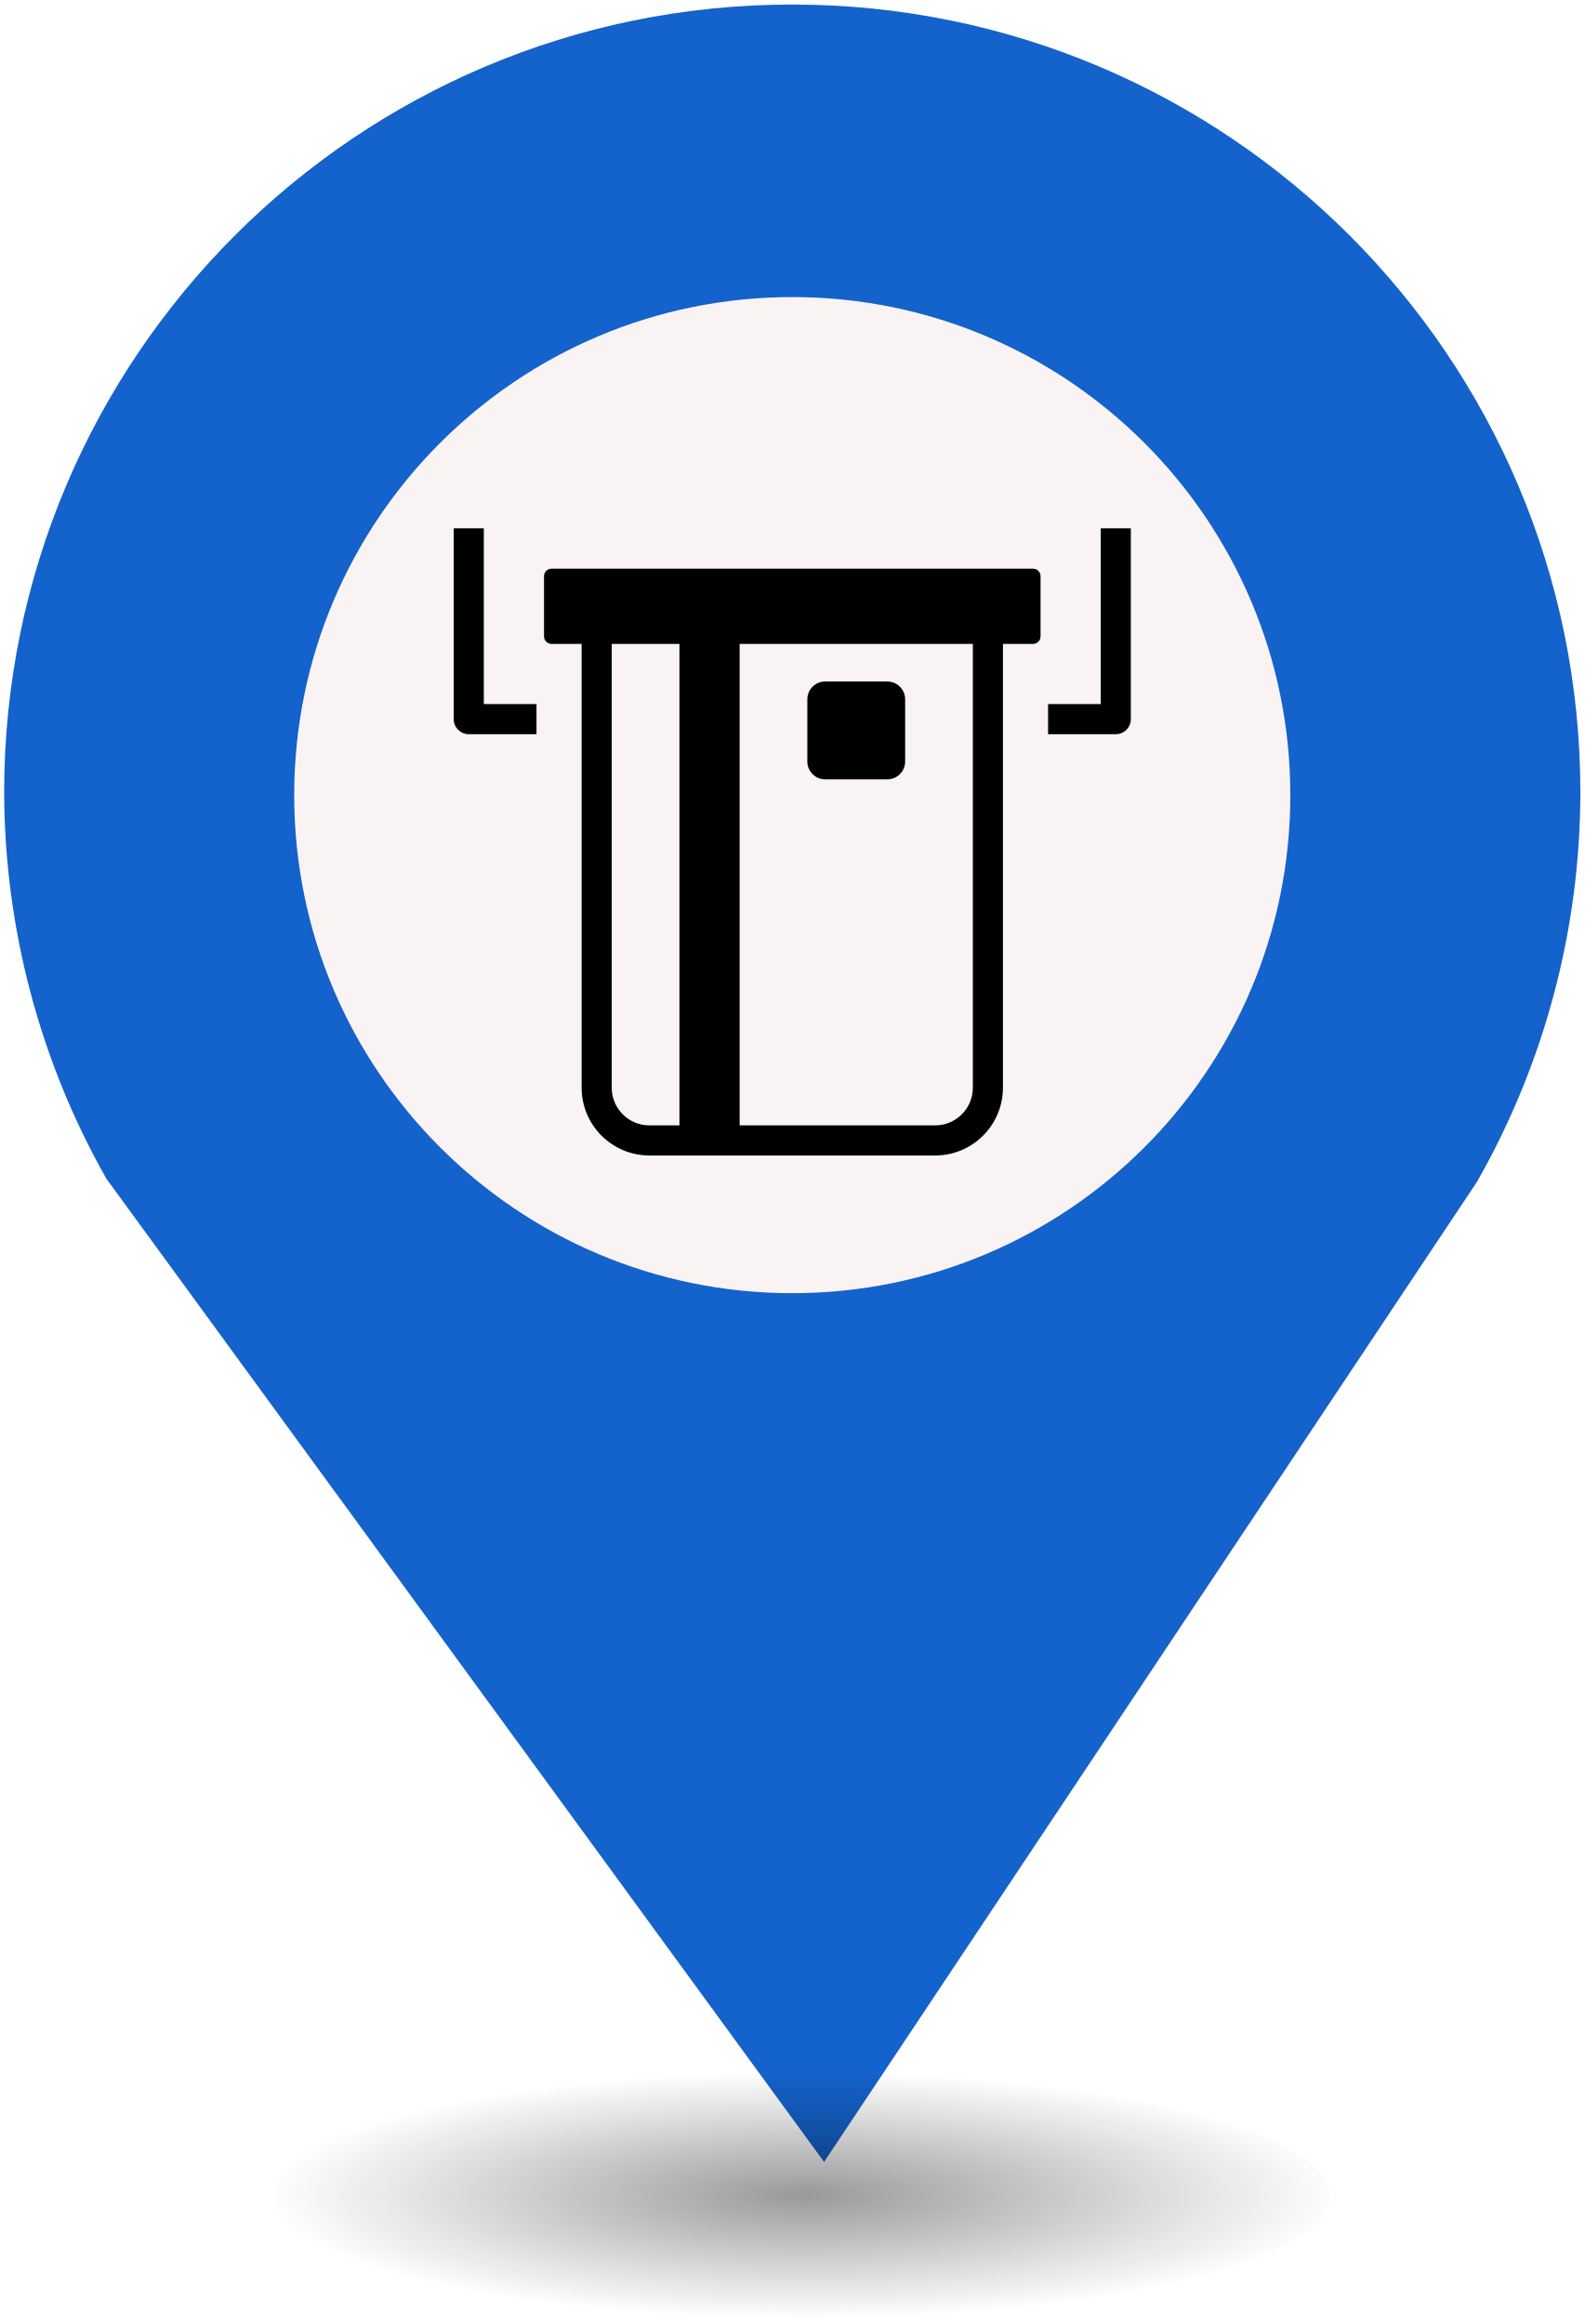
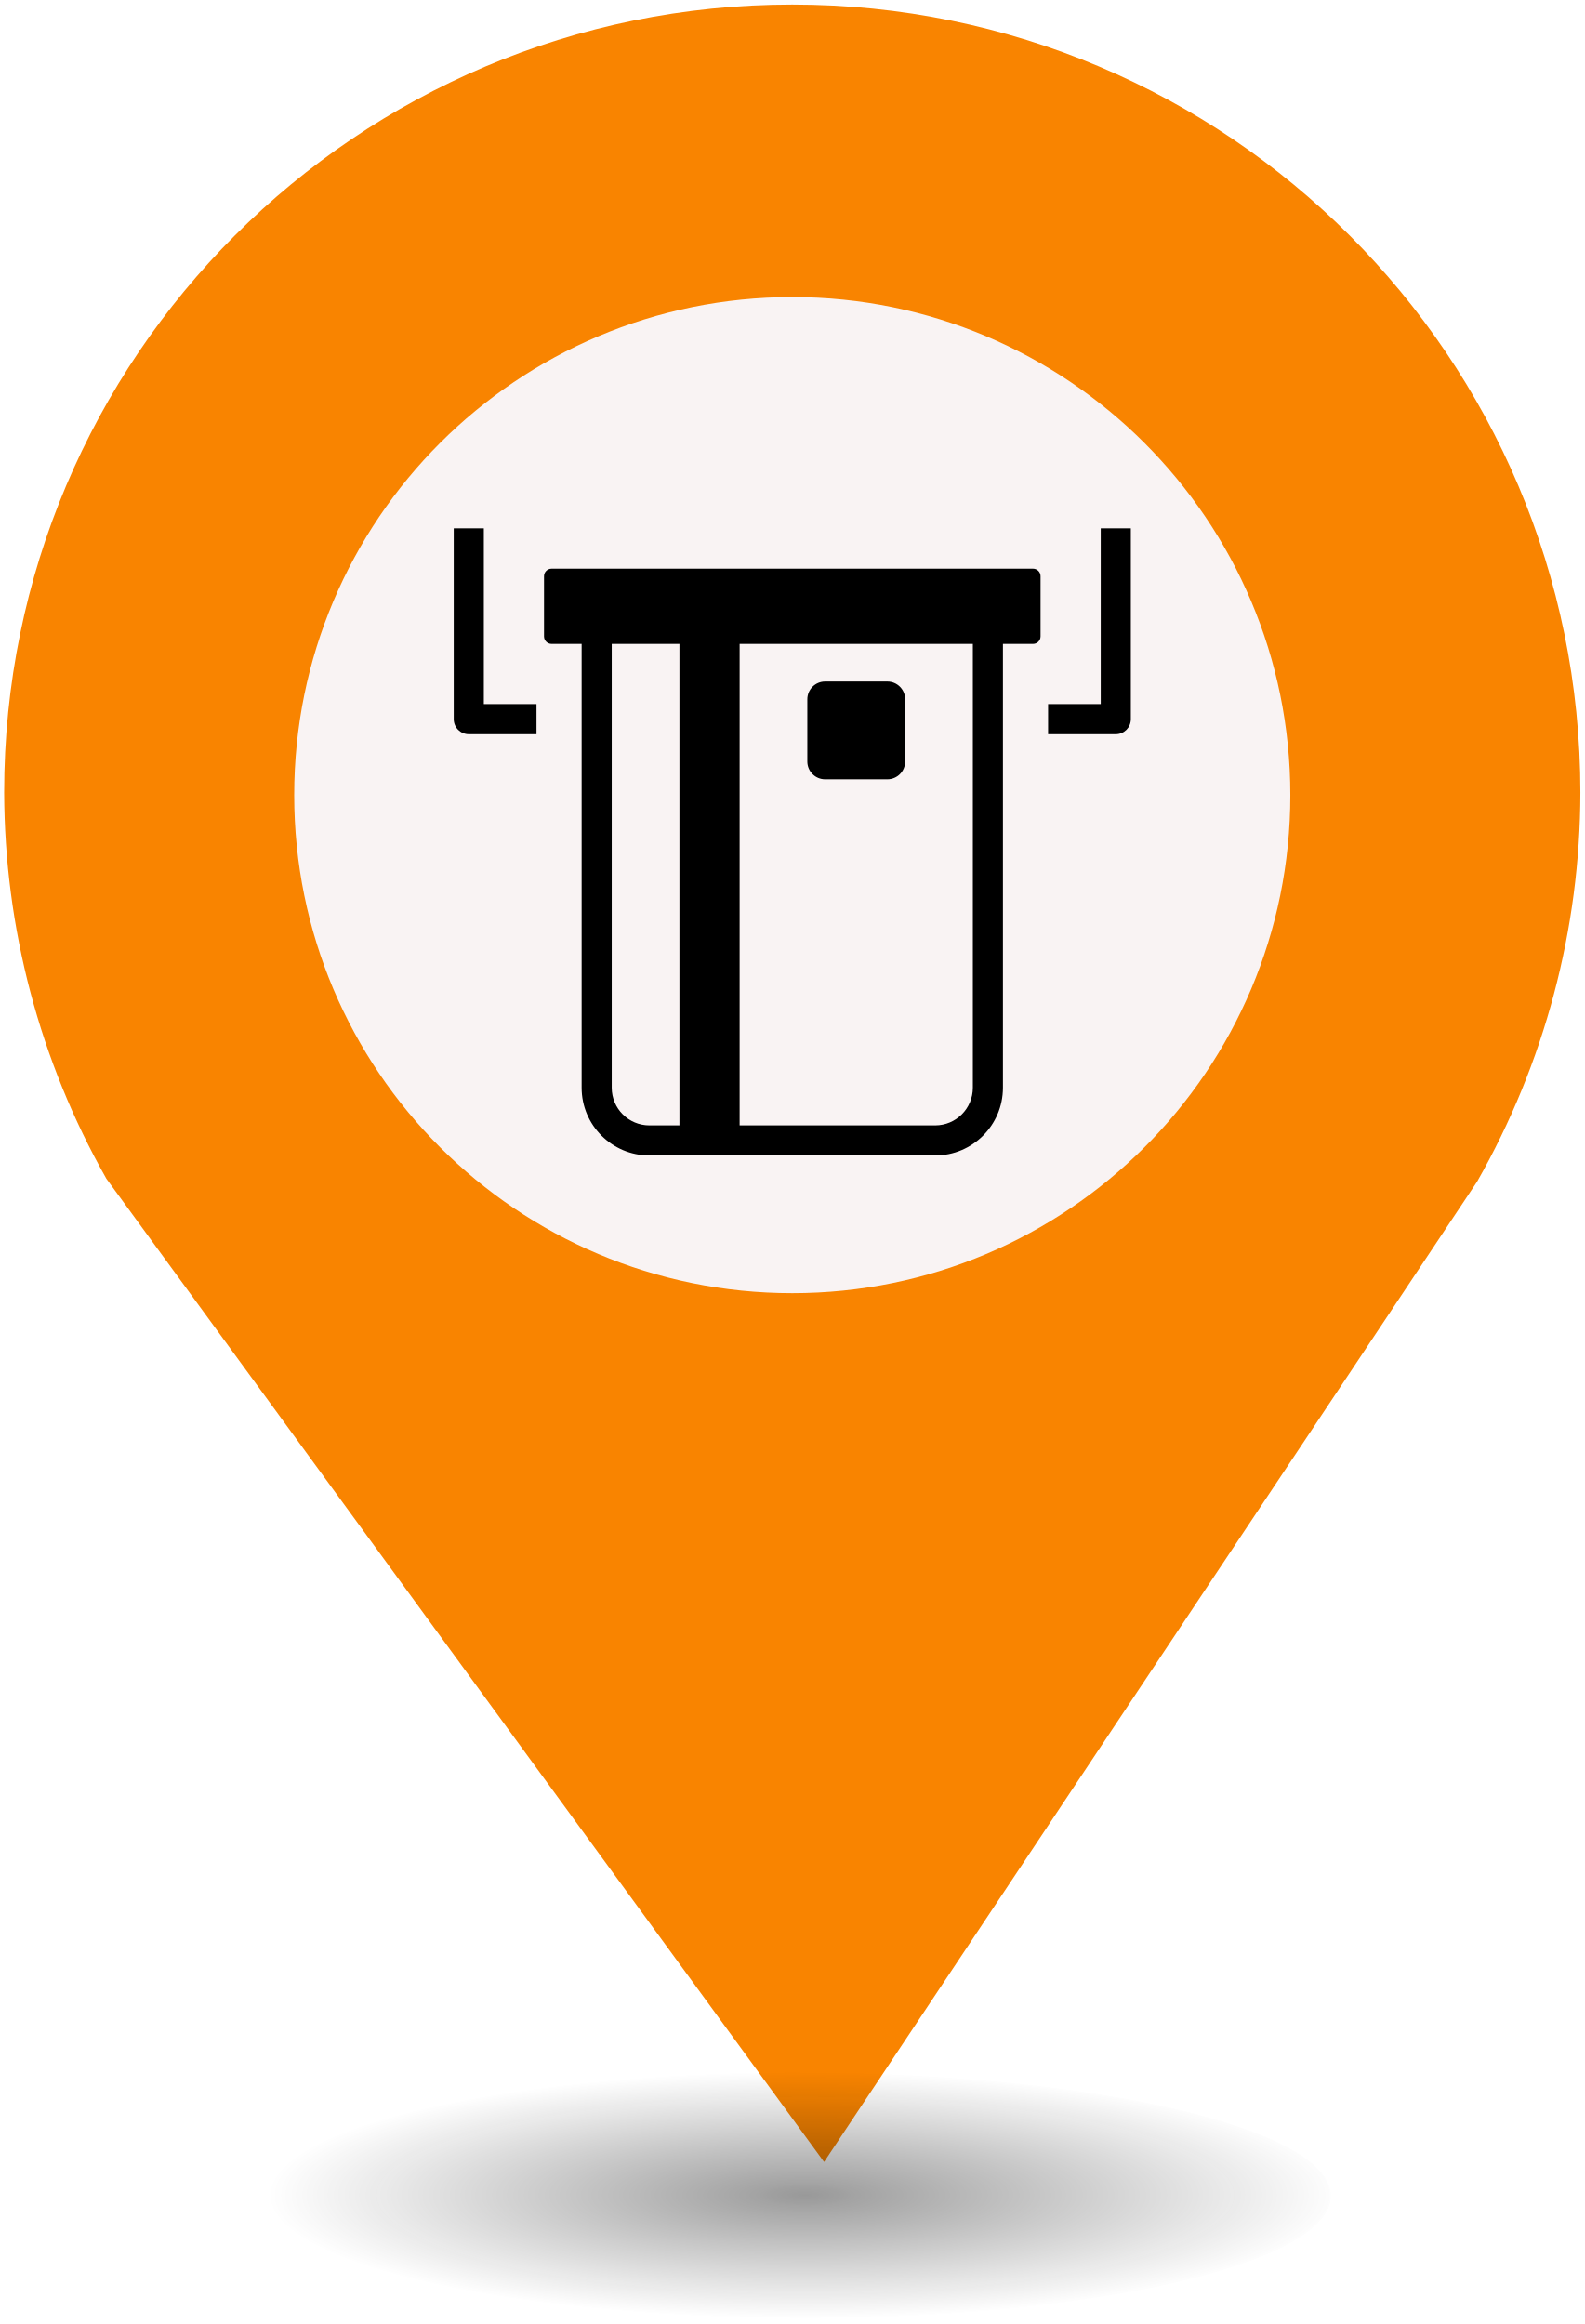
<svg xmlns="http://www.w3.org/2000/svg" height="44px" width="30px" version="1.1" viewBox="0 0 29.989 43.988" id="svg16">
  <defs id="defs7">
    <radialGradient id="a" gradientUnits="userSpaceOnUse" cy="127.6" cx="-42.75" gradientTransform="matrix(4.274964,0,0,0.98163,197.9983,-83.70691)" r="2.384">
      <stop stop-color="#010101" offset="0" id="stop2" />
      <stop stop-opacity="0" stop-color="#090909" offset="1" id="stop4" />
    </radialGradient>
  </defs>
-   <path d="m 14.994,0.086 c -8.239,0 -14.917,6.678 -14.917,14.917 0.009,2.562 0.673,5.079 1.935,7.307 L 15.596,40.921 27.956,22.366 C 29.234,20.122 29.907,17.586 29.911,15.003 29.911,6.765 23.233,0.086 14.994,0.086 Z" id="path9" style="fill:#1462cb;stroke-width:4.275" />
+   <path d="m 14.994,0.086 c -8.239,0 -14.917,6.678 -14.917,14.917 0.009,2.562 0.673,5.079 1.935,7.307 L 15.596,40.921 27.956,22.366 C 29.234,20.122 29.907,17.586 29.911,15.003 29.911,6.765 23.233,0.086 14.994,0.086 Z" id="path9" style="fill:#f98400;stroke-width:4.275" />
  <circle cy="15.05" cx="14.994" r="9.427" id="circle11" style="fill:#f9f3f3;stroke-width:4.275" />
  <ellipse rx="10.193" ry="2.339" cy="41.562" cx="14.994" id="ellipse13" style="opacity:0.4;fill:url(#a);stroke-width:4.275" />
  <rect id="replace" rx="0" ry="0" height="13.369" width="13.472" y="8.21" x="8.259" style="fill:none;stroke-width:4.275" />
  <svg height="100" width="100" id="svg14" version="1.1" y="10" x="8.5" viewBox="0 0 100 100" data-name="Layer 1">
    <defs id="defs18" />
    <g transform="matrix(0.1423962,0,0,0.1423962,-0.6253359,1.902984)" id="g25">
      <path d="M 93,-20 H 7 a 2,2 0 0 0 -2,2 v 30 a 2,2 0 0 0 2,2 h 9 V 10 H 9 v -26 h 82 v 26 h -7 v 4 h 9 a 2,2 0 0 0 2,-2 v -30 a 2,2 0 0 0 -2,-2 z" id="path4" />
      <path d="M 81.999,-8 H 18.001 A 1.001,1.001 0 0 0 17,-6.999 V 0.999 A 1.001,1.001 0 0 0 18.001,2 H 22 V 60.996 A 9.014,9.014 0 0 0 31.004,70 H 68.996 A 9.014,9.014 0 0 0 78,60.996 V 2 h 3.999 A 1.001,1.001 0 0 0 83,0.999 V -6.999 A 1.001,1.001 0 0 0 81.999,-8 Z M 26,60.996 V 2 h 9 V 66 H 31.004 A 5.01,5.01 0 0 1 26,60.996 Z m 48,0 A 5.01,5.01 0 0 1 68.996,66 H 43 V 2 h 31 z" id="path6" />
      <rect x="52" y="7" width="13" height="13" rx="2.364" id="rect8" />
    </g>
  </svg>
</svg>
